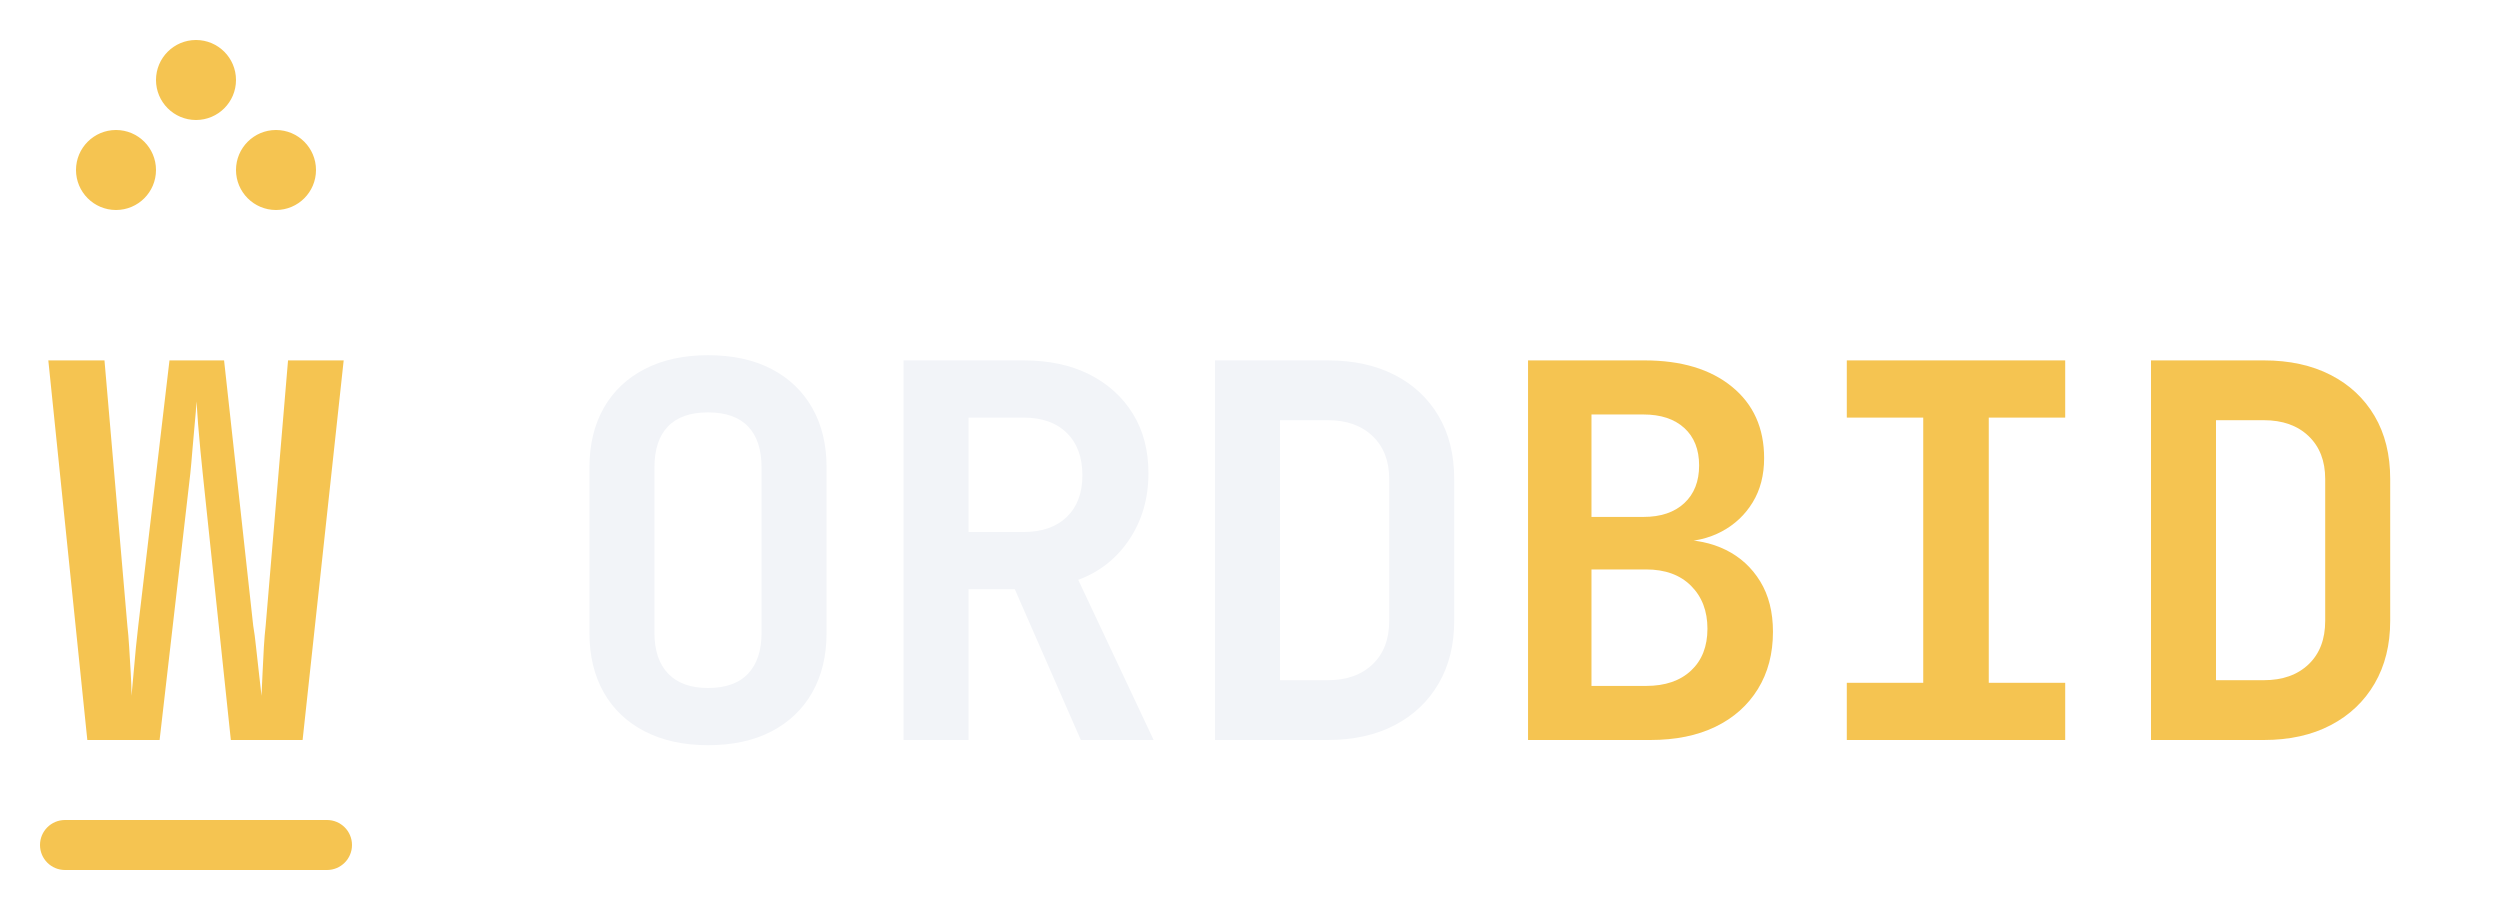
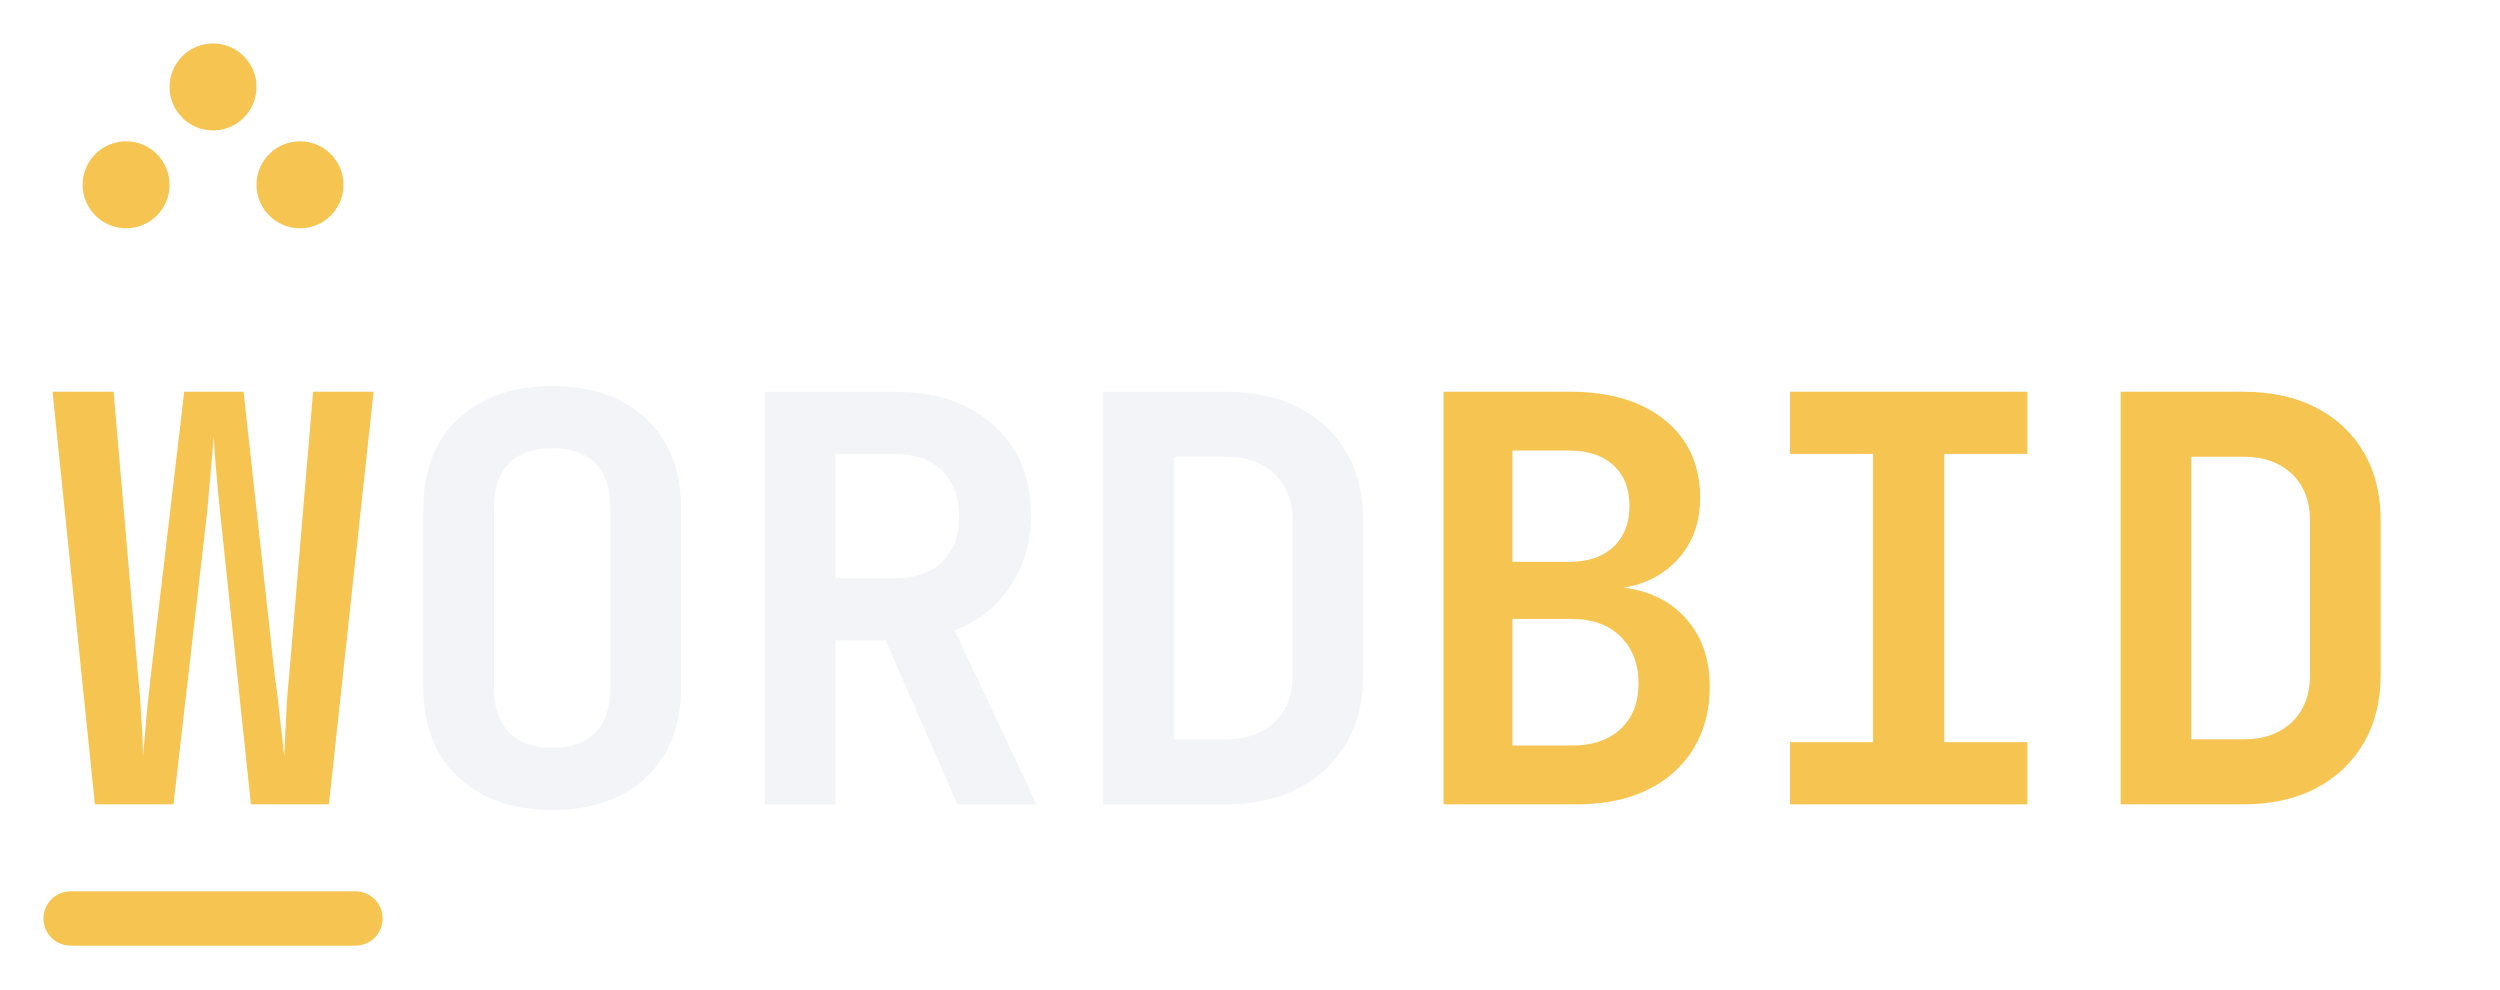
- <svg xmlns="http://www.w3.org/2000/svg" viewBox="-4 2 250 91">
+ <svg xmlns="http://www.w3.org/2000/svg" viewBox="-4 2 230 91">
  <circle cx="7.60" cy="19" r="4" fill="#f5c451" />
  <circle cx="15.60" cy="10" r="4" fill="#f5c451" />
  <circle cx="23.60" cy="19" r="4" fill="#f5c451" />
  <rect x="0" y="84" width="31.20" height="5" rx="2.5" fill="#f5c451" />
  <g transform="translate(0,76) scale(0.052,-0.052)">
    <path d="M91 0 16 730H124L168 220Q170 203 171.5 178.5Q173 154 174.5 129.0Q176 104 176 85Q178 104 180.0 129.0Q182 154 184.5 178.5Q187 203 189 220L249 730H354L410 220Q413 203 415.5 178.5Q418 154 421.0 129.0Q424 104 426 85Q427 104 428.0 129.0Q429 154 430.5 178.5Q432 203 434 220L477 730H584L505 0H367L313 512Q311 531 308.5 556.5Q306 582 304.0 607.5Q302 633 301 651Q300 633 297.5 607.5Q295 582 293.0 556.5Q291 531 289 512L230 0Z" fill="#f5c451" />
  </g>
-   <g transform="translate(51.20,76) scale(0.052,-0.052)">
+   <g transform="translate(31.20,76) scale(0.052,-0.052)">
    <path d="M300 -10Q230 -10 178.5 16.5Q127 43 99.5 91.5Q72 140 72 206V524Q72 590 99.5 638.5Q127 687 178.5 713.5Q230 740 300 740Q371 740 422.0 713.5Q473 687 500.5 638.5Q528 590 528 525V206Q528 140 500.5 91.5Q473 43 422.0 16.5Q371 -10 300 -10ZM300 100Q351 100 377.0 127.5Q403 155 403 206V524Q403 576 377.0 603.0Q351 630 300 630Q249 630 223.0 603.0Q197 576 197 524V206Q197 155 223.5 127.5Q250 100 300 100Z" fill="#f2f4f8" />
  </g>
-   <g transform="translate(82.40,76) scale(0.052,-0.052)">
+   <g transform="translate(62.40,76) scale(0.052,-0.052)">
    <path d="M76 0V730H307Q380 730 433.5 703.0Q487 676 517.0 627.5Q547 579 547 513Q547 441 510.5 386.0Q474 331 412 308L557 0H417L290 290H201V0ZM201 400H307Q360 400 390.0 429.0Q420 458 420 509Q420 561 390.0 590.5Q360 620 307 620H201Z" fill="#f2f4f8" />
  </g>
-   <g transform="translate(113.60,76) scale(0.052,-0.052)">
+   <g transform="translate(93.60,76) scale(0.052,-0.052)">
    <path d="M75 0V730H292Q366 730 420.5 702.0Q475 674 505.0 623.0Q535 572 535 502V229Q535 160 505.0 108.5Q475 57 420.5 28.5Q366 0 292 0ZM200 115H292Q346 115 378.0 145.5Q410 176 410 229V502Q410 554 378.0 584.5Q346 615 292 615H200Z" fill="#f2f4f8" />
  </g>
-   <g transform="translate(144.80,76) scale(0.052,-0.052)">
+   <g transform="translate(124.80,76) scale(0.052,-0.052)">
    <path d="M77 0V730H301Q407 730 469.0 679.5Q531 629 531 542Q531 493 509.0 457.0Q487 421 449.5 401.0Q412 381 363 381V385Q416 386 457.5 365.5Q499 345 523.5 305.0Q548 265 548 208Q548 145 519.0 98.0Q490 51 437.5 25.5Q385 0 312 0ZM199 104H304Q359 104 390.5 133.5Q422 163 422 214Q422 265 390.5 296.5Q359 328 304 328H199ZM199 429H299Q349 429 377.5 455.5Q406 482 406 528Q406 574 377.5 600.0Q349 626 299 626H199Z" fill="#f5c451" />
  </g>
-   <g transform="translate(176.00,76) scale(0.052,-0.052)">
+   <g transform="translate(156.00,76) scale(0.052,-0.052)">
    <path d="M90 0V110H237V620H90V730H510V620H363V110H510V0Z" fill="#f5c451" />
  </g>
-   <g transform="translate(207.20,76) scale(0.052,-0.052)">
+   <g transform="translate(187.20,76) scale(0.052,-0.052)">
    <path d="M75 0V730H292Q366 730 420.5 702.0Q475 674 505.0 623.0Q535 572 535 502V229Q535 160 505.0 108.5Q475 57 420.5 28.5Q366 0 292 0ZM200 115H292Q346 115 378.0 145.5Q410 176 410 229V502Q410 554 378.0 584.5Q346 615 292 615H200Z" fill="#f5c451" />
  </g>
</svg>
